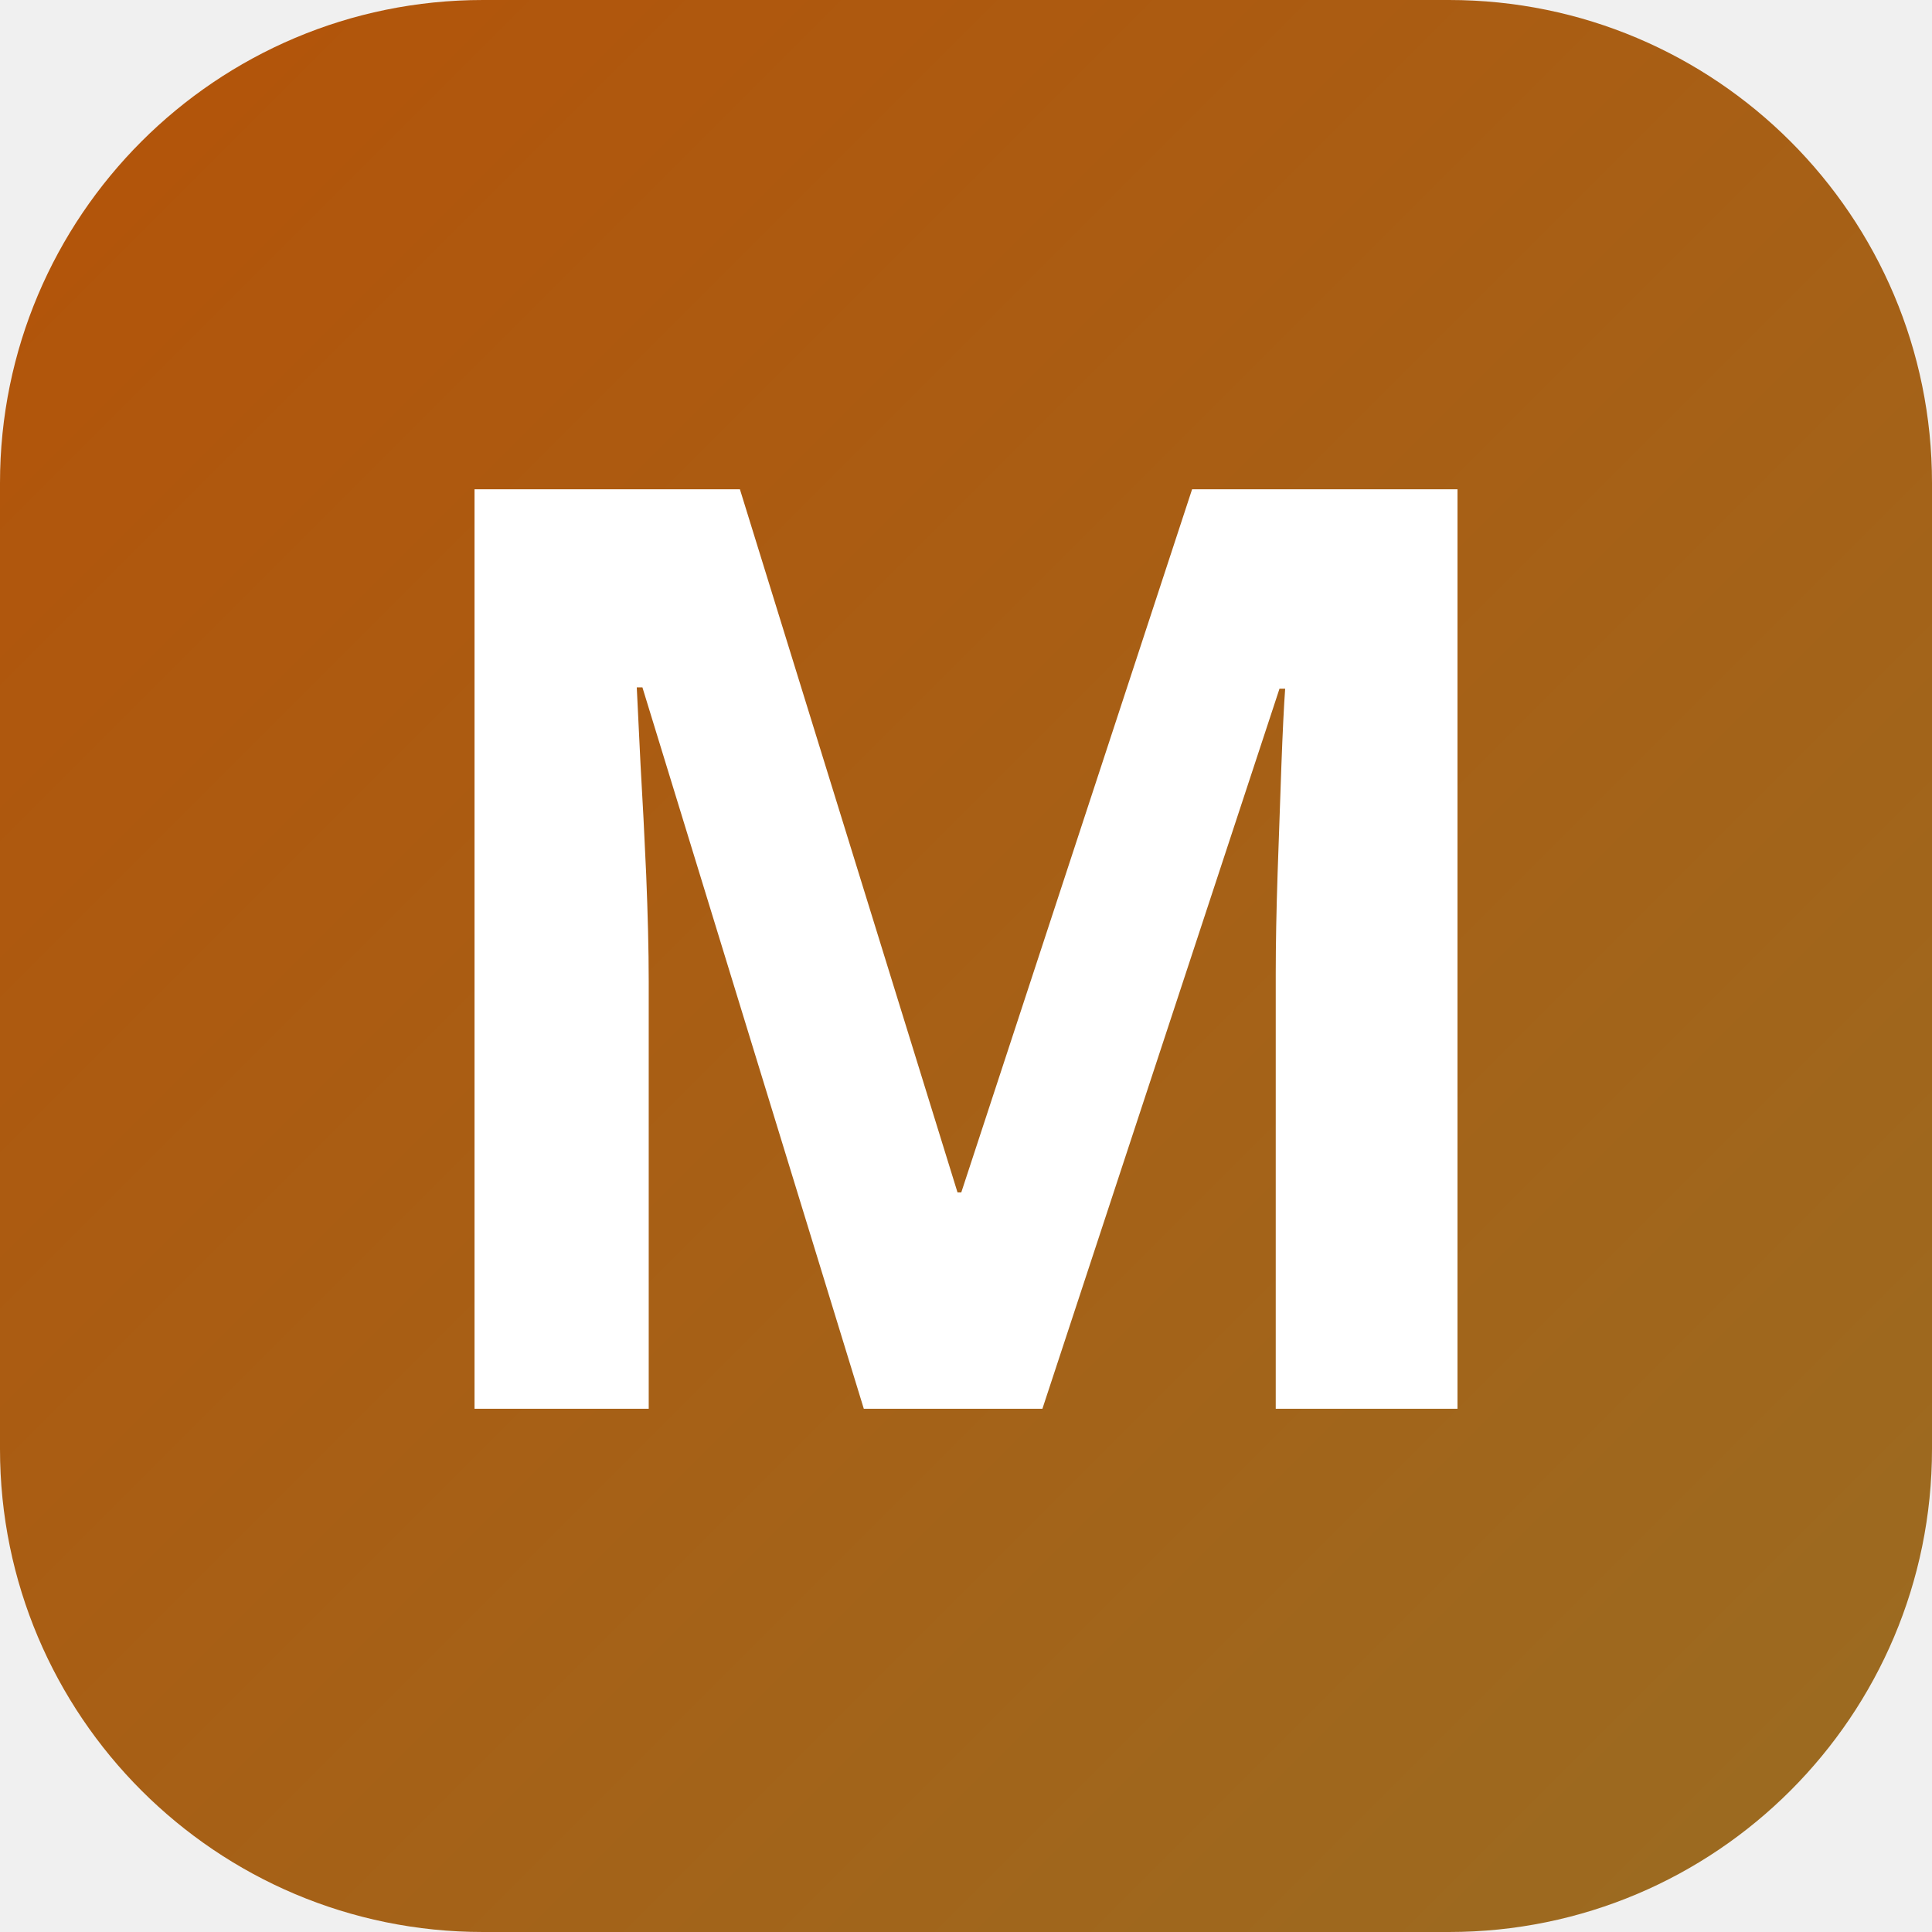
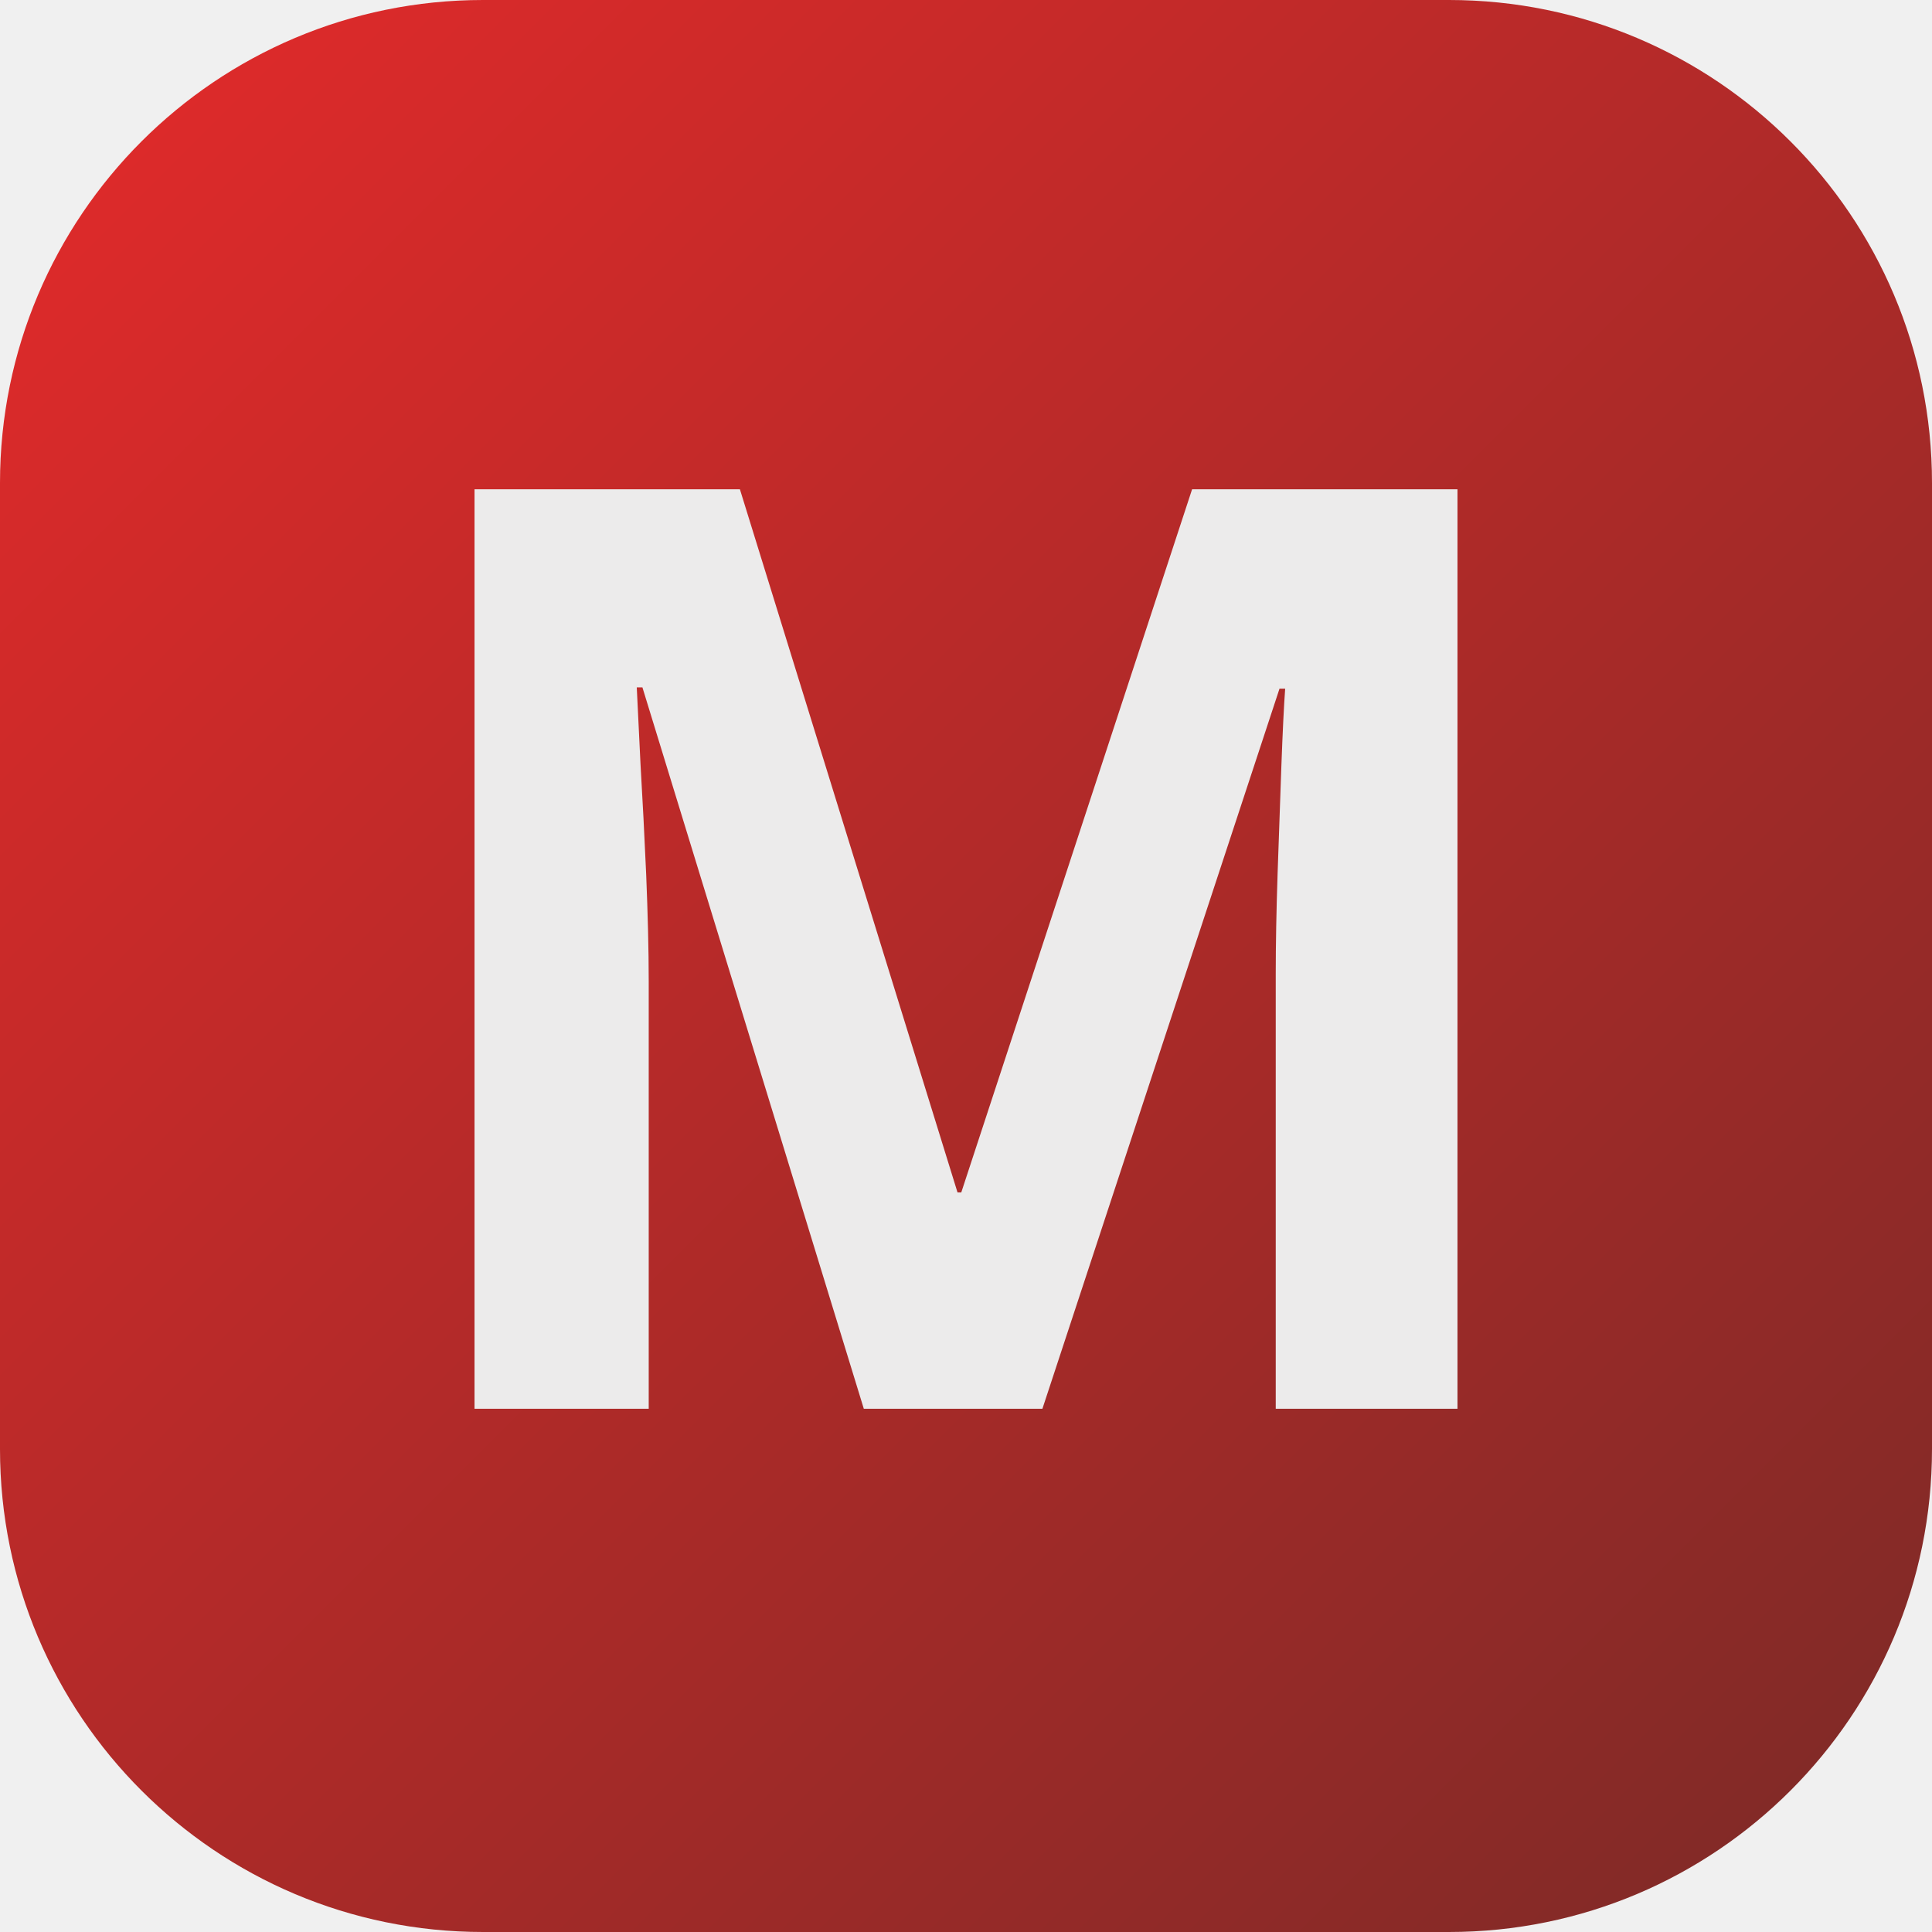
<svg xmlns="http://www.w3.org/2000/svg" width="48" height="48" viewBox="0 0 48 48">
  <defs>
    <linearGradient id="mg" x1="0%" y1="0%" x2="100%" y2="100%">
-       <stop offset="0%" stop-color="#b45309" />
-       <stop offset="100%" stop-color="#9a6c22" />
+       <stop offset="0%" stop-color="#e42a2a" />
+       <stop offset="100%" stop-color="#7b2a27" />
    </linearGradient>
  </defs>
  <rect width="48" height="48" rx="12" fill="url(#mg)" />
-   <text x="24" y="35" text-anchor="middle" font-family="Arial Black, Impact, sans-serif" font-weight="900" font-size="32" fill="white">M</text>
+   <text x="24" y="35" text-anchor="middle" font-family="Arial Black, Impact, sans-serif" font-weight="900" font-size="32" fill="#ecebeb">M</text>
</svg>
